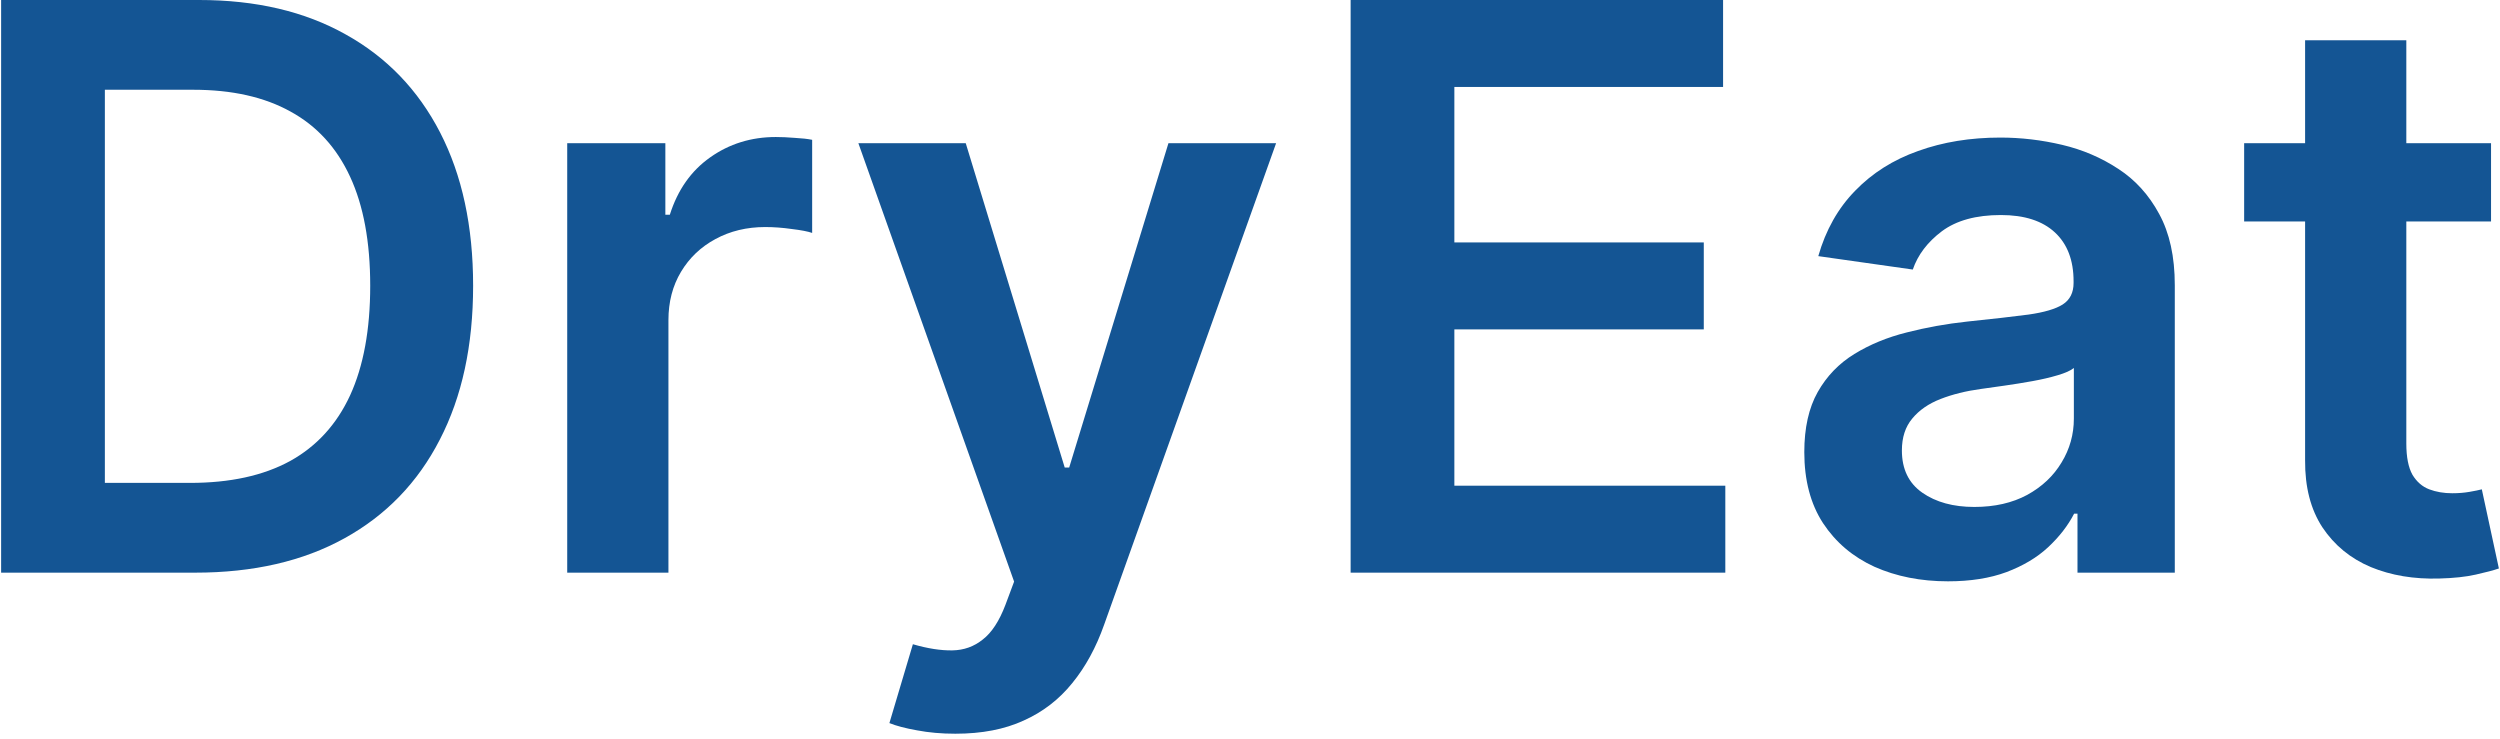
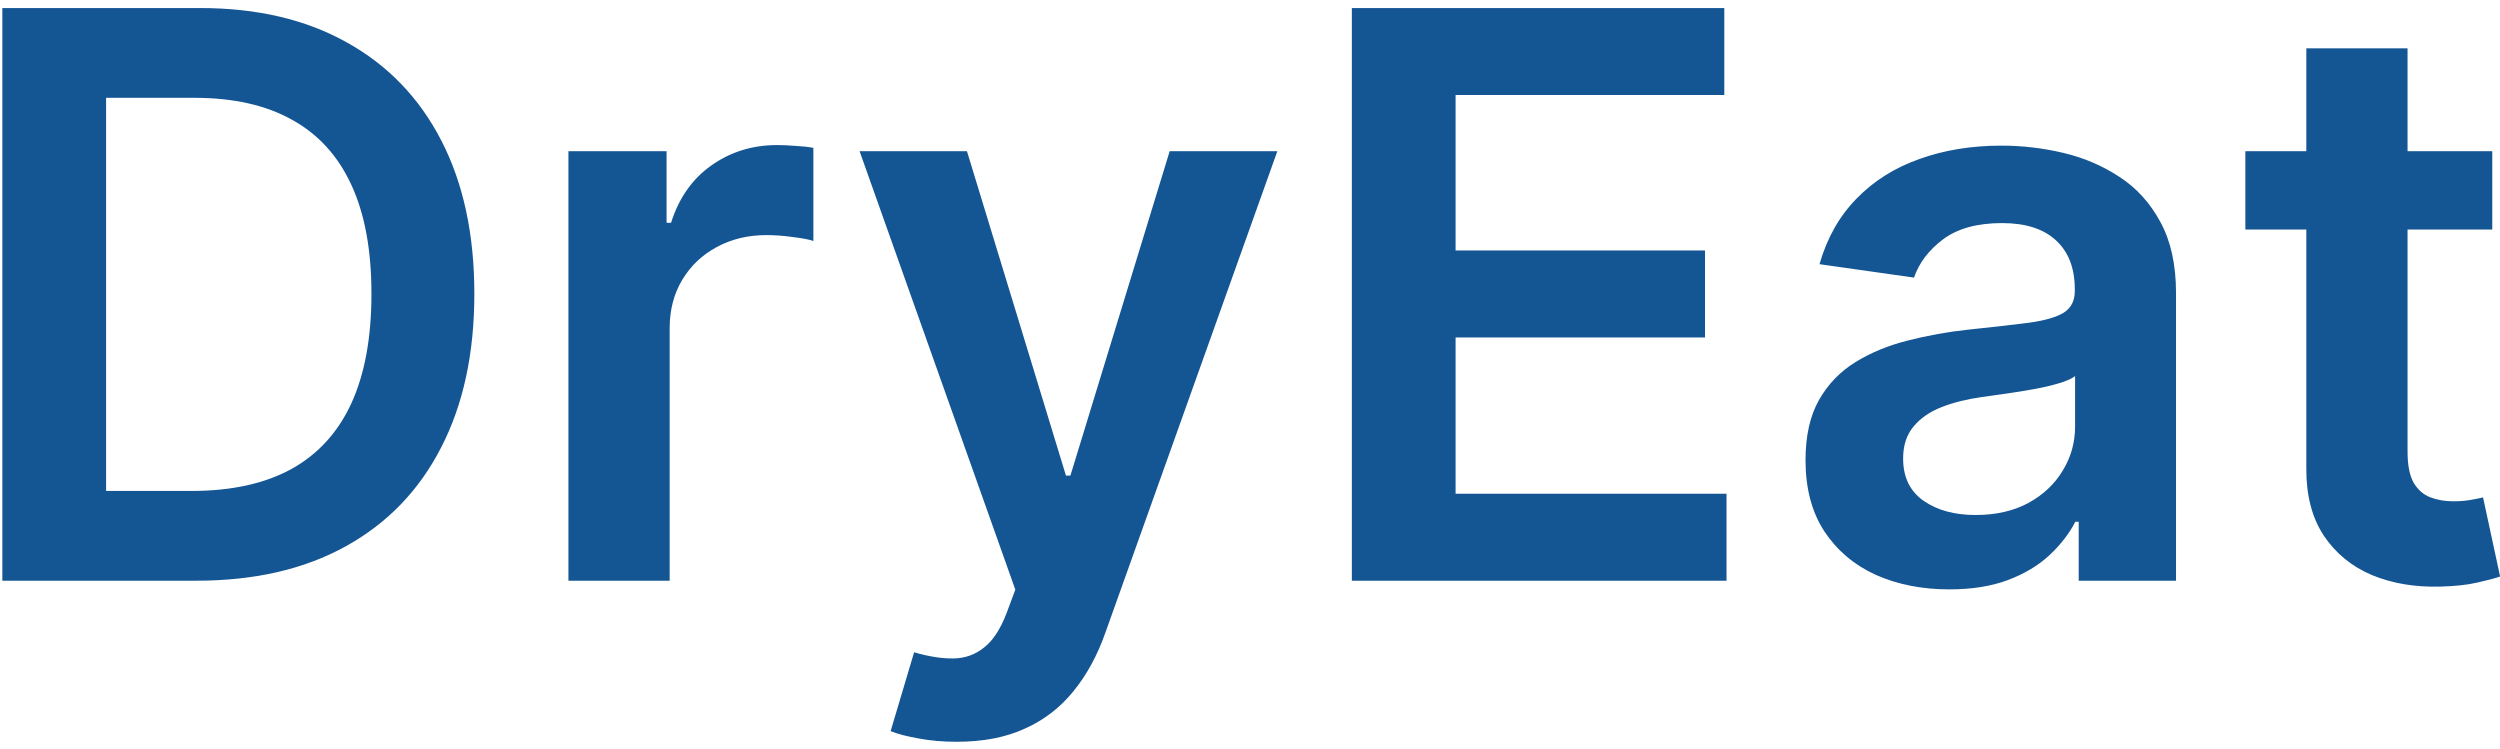
- <svg xmlns="http://www.w3.org/2000/svg" width="254" height="75" viewBox="0 0 254 75" fill="none">
-   <path d="M253.09 14.546V22.5H228.005V14.546H253.09ZM234.198 4.091H244.482V45.057C244.482 46.439 244.691 47.5 245.107 48.239C245.543 48.958 246.111 49.451 246.812 49.716C247.512 49.981 248.289 50.114 249.141 50.114C249.785 50.114 250.372 50.066 250.903 49.972C251.452 49.877 251.869 49.792 252.153 49.716L253.886 57.756C253.336 57.945 252.55 58.153 251.528 58.381C250.524 58.608 249.293 58.74 247.834 58.778C245.259 58.854 242.939 58.466 240.874 57.614C238.81 56.742 237.172 55.398 235.959 53.58C234.766 51.761 234.179 49.489 234.198 46.761V4.091Z" fill="#145594" />
-   <path d="M197.92 59.062C195.155 59.062 192.664 58.57 190.448 57.585C188.251 56.581 186.509 55.104 185.221 53.153C183.952 51.203 183.317 48.797 183.317 45.938C183.317 43.475 183.772 41.439 184.681 39.83C185.59 38.22 186.831 36.932 188.403 35.966C189.975 35 191.745 34.271 193.715 33.778C195.704 33.267 197.759 32.898 199.88 32.67C202.437 32.405 204.511 32.169 206.101 31.96C207.692 31.733 208.848 31.392 209.567 30.938C210.306 30.464 210.675 29.735 210.675 28.75V28.579C210.675 26.439 210.041 24.782 208.772 23.608C207.503 22.434 205.675 21.847 203.289 21.847C200.77 21.847 198.772 22.396 197.295 23.494C195.836 24.593 194.851 25.89 194.34 27.386L184.738 26.023C185.495 23.371 186.745 21.155 188.488 19.375C190.23 17.576 192.361 16.231 194.88 15.341C197.399 14.432 200.183 13.977 203.232 13.977C205.334 13.977 207.427 14.223 209.511 14.716C211.594 15.208 213.497 16.023 215.221 17.159C216.944 18.276 218.327 19.801 219.369 21.733C220.429 23.665 220.959 26.079 220.959 28.977V58.182H211.073V52.188H210.732C210.107 53.4 209.226 54.536 208.09 55.597C206.973 56.638 205.562 57.481 203.857 58.125C202.172 58.75 200.192 59.062 197.92 59.062ZM200.59 51.506C202.655 51.506 204.444 51.099 205.959 50.284C207.475 49.451 208.639 48.352 209.454 46.989C210.287 45.625 210.704 44.138 210.704 42.528V37.386C210.382 37.651 209.833 37.898 209.056 38.125C208.298 38.352 207.446 38.551 206.499 38.722C205.552 38.892 204.615 39.044 203.687 39.176C202.759 39.309 201.954 39.422 201.272 39.517C199.738 39.725 198.365 40.066 197.153 40.54C195.94 41.013 194.984 41.676 194.283 42.528C193.583 43.362 193.232 44.441 193.232 45.767C193.232 47.661 193.923 49.091 195.306 50.057C196.689 51.023 198.45 51.506 200.59 51.506Z" fill="#145594" />
-   <path d="M137.224 58.182V0H175.065V8.835H147.763V24.631H173.104V33.466H147.763V49.347H175.292V58.182H137.224Z" fill="#145594" />
-   <path d="M97.067 74.546C95.666 74.546 94.368 74.432 93.175 74.204C92.001 73.996 91.064 73.75 90.363 73.466L92.749 65.454C94.245 65.89 95.581 66.099 96.755 66.079C97.929 66.061 98.961 65.691 99.852 64.972C100.761 64.271 101.528 63.097 102.153 61.449L103.033 59.091L87.209 14.546H98.118L108.175 47.5H108.63L118.715 14.546H129.653L112.181 63.466C111.367 65.776 110.287 67.756 108.942 69.403C107.598 71.07 105.95 72.339 103.999 73.21C102.067 74.1 99.757 74.546 97.067 74.546Z" fill="#145594" />
-   <path d="M57.629 58.182V14.546H67.6V21.818H68.055C68.85 19.299 70.214 17.358 72.145 15.994C74.096 14.612 76.322 13.921 78.822 13.921C79.39 13.921 80.024 13.949 80.725 14.006C81.445 14.044 82.041 14.11 82.515 14.204V23.665C82.079 23.513 81.388 23.381 80.441 23.267C79.513 23.134 78.613 23.068 77.742 23.068C75.867 23.068 74.181 23.475 72.685 24.29C71.208 25.085 70.043 26.193 69.191 27.614C68.339 29.034 67.913 30.672 67.913 32.528V58.182H57.629Z" fill="#145594" />
-   <path d="M19.83 58.182H0.114V0H20.228C26.004 0 30.966 1.165 35.114 3.494C39.281 5.805 42.482 9.129 44.717 13.466C46.951 17.803 48.069 22.992 48.069 29.034C48.069 35.095 46.942 40.303 44.688 44.659C42.453 49.015 39.224 52.358 35.001 54.688C30.796 57.017 25.739 58.182 19.83 58.182ZM10.654 49.062H19.319C23.372 49.062 26.753 48.324 29.461 46.847C32.169 45.35 34.205 43.125 35.569 40.17C36.932 37.197 37.614 33.485 37.614 29.034C37.614 24.583 36.932 20.89 35.569 17.954C34.205 15 32.188 12.794 29.518 11.335C26.866 9.858 23.571 9.119 19.631 9.119H10.654V49.062Z" fill="#145594" />
+ <svg xmlns="http://www.w3.org/2000/svg" width="254" height="76" viewBox="0 0 254 76" fill="none">
+   <path d="M19.954 59H0.239V0.818H20.352C26.129 0.818 31.091 1.983 35.239 4.312C39.405 6.623 42.606 9.947 44.841 14.284C47.076 18.621 48.193 23.811 48.193 29.852C48.193 35.913 47.066 41.121 44.812 45.477C42.578 49.833 39.349 53.176 35.125 55.506C30.921 57.835 25.864 59 19.954 59ZM10.778 49.881H19.443C23.496 49.881 26.877 49.142 29.585 47.665C32.294 46.169 34.33 43.943 35.693 40.989C37.057 38.015 37.739 34.303 37.739 29.852C37.739 25.401 37.057 21.708 35.693 18.773C34.33 15.818 32.312 13.612 29.642 12.153C26.991 10.676 23.695 9.938 19.756 9.938H10.778V49.881ZM57.753 59V15.364H67.724V22.636H68.179C68.974 20.117 70.338 18.176 72.27 16.812C74.221 15.43 76.446 14.739 78.946 14.739C79.514 14.739 80.149 14.767 80.849 14.824C81.569 14.862 82.166 14.928 82.639 15.023V24.483C82.204 24.331 81.512 24.199 80.565 24.085C79.637 23.953 78.738 23.886 77.867 23.886C75.992 23.886 74.306 24.294 72.81 25.108C71.332 25.903 70.168 27.011 69.315 28.432C68.463 29.852 68.037 31.491 68.037 33.347V59H57.753ZM97.192 75.364C95.79 75.364 94.493 75.25 93.3 75.023C92.126 74.814 91.188 74.568 90.487 74.284L92.874 66.273C94.37 66.708 95.705 66.917 96.879 66.898C98.053 66.879 99.086 66.51 99.976 65.79C100.885 65.089 101.652 63.915 102.277 62.267L103.158 59.909L87.334 15.364H98.243L108.3 48.318H108.754L118.839 15.364H129.777L112.305 64.284C111.491 66.595 110.411 68.574 109.067 70.222C107.722 71.888 106.074 73.157 104.124 74.028C102.192 74.919 99.881 75.364 97.192 75.364ZM137.348 59V0.818H175.189V9.653H147.888V25.449H173.229V34.284H147.888V50.165H175.416V59H137.348ZM198.044 59.881C195.279 59.881 192.788 59.388 190.572 58.403C188.375 57.4 186.633 55.922 185.345 53.972C184.076 52.021 183.442 49.615 183.442 46.756C183.442 44.294 183.896 42.258 184.805 40.648C185.714 39.038 186.955 37.75 188.527 36.784C190.099 35.818 191.87 35.089 193.839 34.597C195.828 34.085 197.883 33.716 200.004 33.489C202.561 33.224 204.635 32.987 206.226 32.778C207.817 32.551 208.972 32.21 209.692 31.756C210.43 31.282 210.8 30.553 210.8 29.568V29.398C210.8 27.258 210.165 25.6 208.896 24.426C207.627 23.252 205.8 22.665 203.413 22.665C200.894 22.665 198.896 23.214 197.419 24.312C195.961 25.411 194.976 26.708 194.464 28.204L184.862 26.841C185.62 24.189 186.87 21.974 188.612 20.193C190.355 18.394 192.485 17.049 195.004 16.159C197.523 15.25 200.307 14.796 203.357 14.796C205.459 14.796 207.552 15.042 209.635 15.534C211.718 16.026 213.622 16.841 215.345 17.977C217.069 19.095 218.451 20.619 219.493 22.551C220.554 24.483 221.084 26.898 221.084 29.796V59H211.197V53.006H210.857C210.232 54.218 209.351 55.354 208.214 56.415C207.097 57.456 205.686 58.299 203.982 58.943C202.296 59.568 200.317 59.881 198.044 59.881ZM200.714 52.324C202.779 52.324 204.569 51.917 206.084 51.102C207.599 50.269 208.764 49.17 209.578 47.807C210.411 46.443 210.828 44.956 210.828 43.347V38.205C210.506 38.47 209.957 38.716 209.18 38.943C208.423 39.17 207.571 39.369 206.624 39.54C205.677 39.71 204.739 39.862 203.811 39.994C202.883 40.127 202.078 40.24 201.396 40.335C199.862 40.544 198.489 40.885 197.277 41.358C196.065 41.831 195.108 42.494 194.408 43.347C193.707 44.18 193.357 45.26 193.357 46.585C193.357 48.479 194.048 49.909 195.43 50.875C196.813 51.841 198.574 52.324 200.714 52.324ZM253.214 15.364V23.318H228.129V15.364H253.214ZM234.322 4.909H244.607V45.875C244.607 47.258 244.815 48.318 245.232 49.057C245.667 49.776 246.235 50.269 246.936 50.534C247.637 50.799 248.413 50.932 249.266 50.932C249.91 50.932 250.497 50.885 251.027 50.79C251.576 50.695 251.993 50.61 252.277 50.534L254.01 58.574C253.461 58.763 252.675 58.972 251.652 59.199C250.648 59.426 249.417 59.559 247.959 59.597C245.383 59.672 243.063 59.284 240.999 58.432C238.934 57.561 237.296 56.216 236.084 54.398C234.891 52.58 234.304 50.307 234.322 47.58V4.909Z" fill="#145594" />
</svg>
